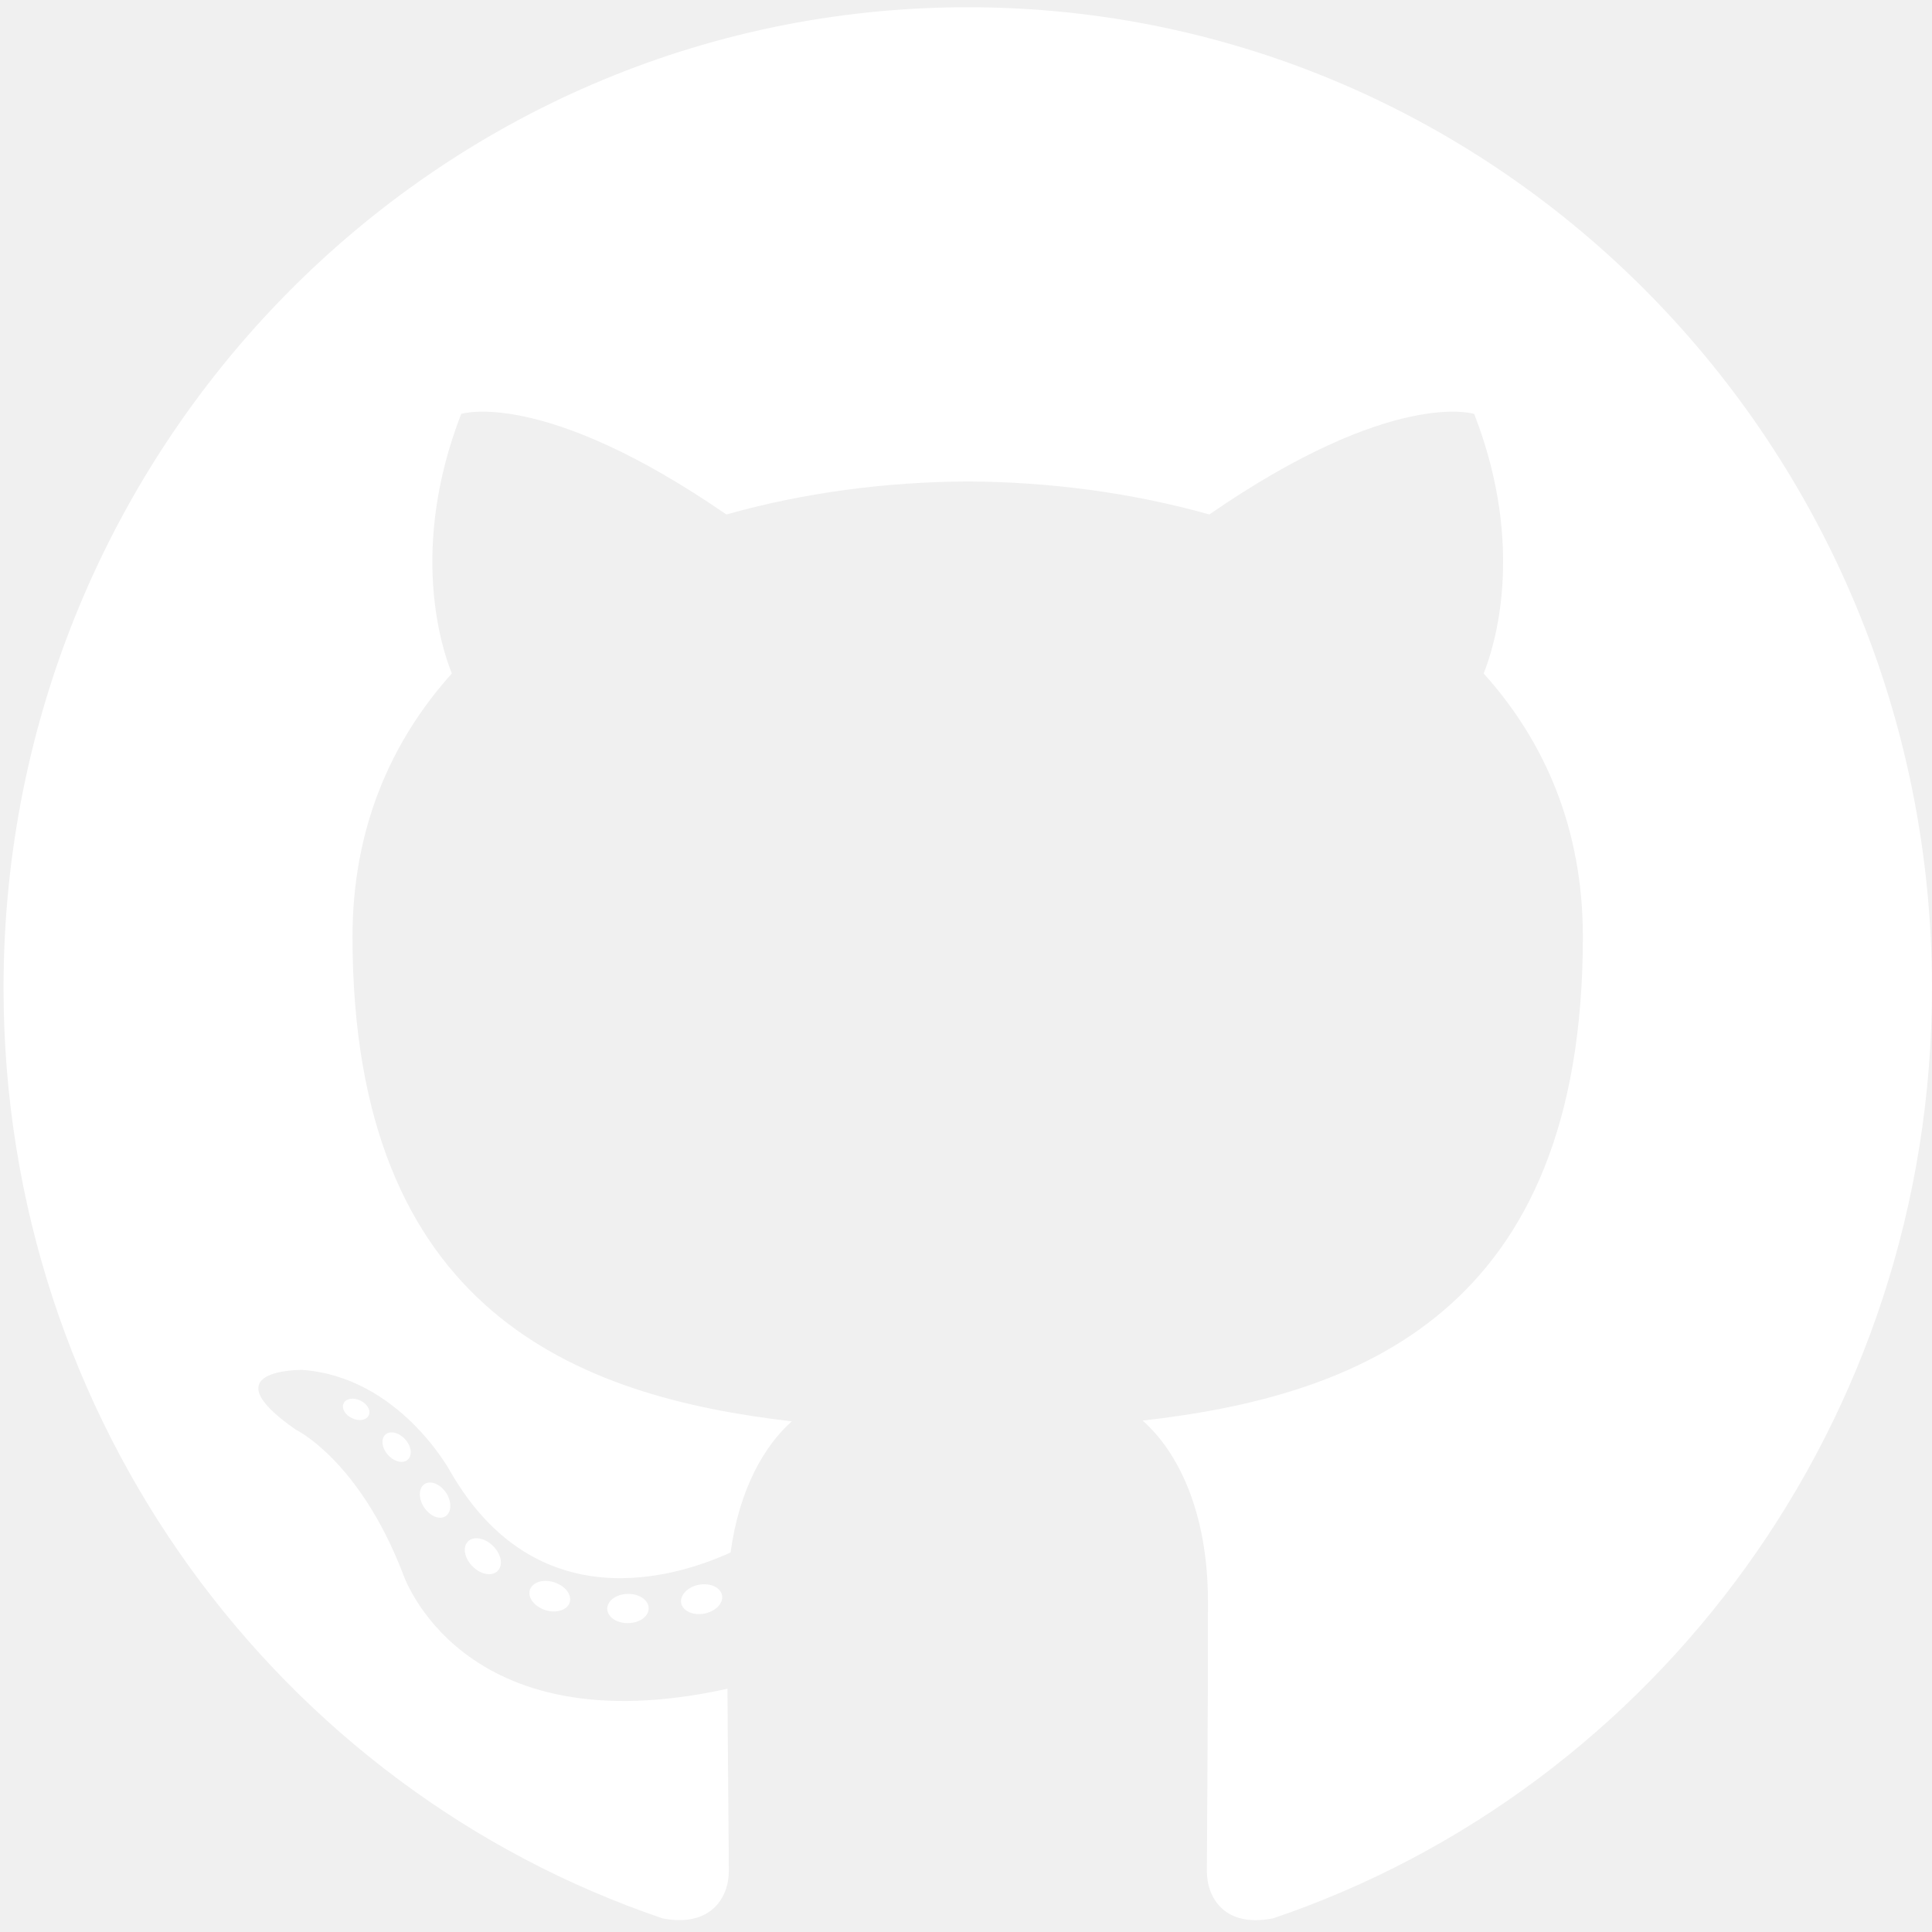
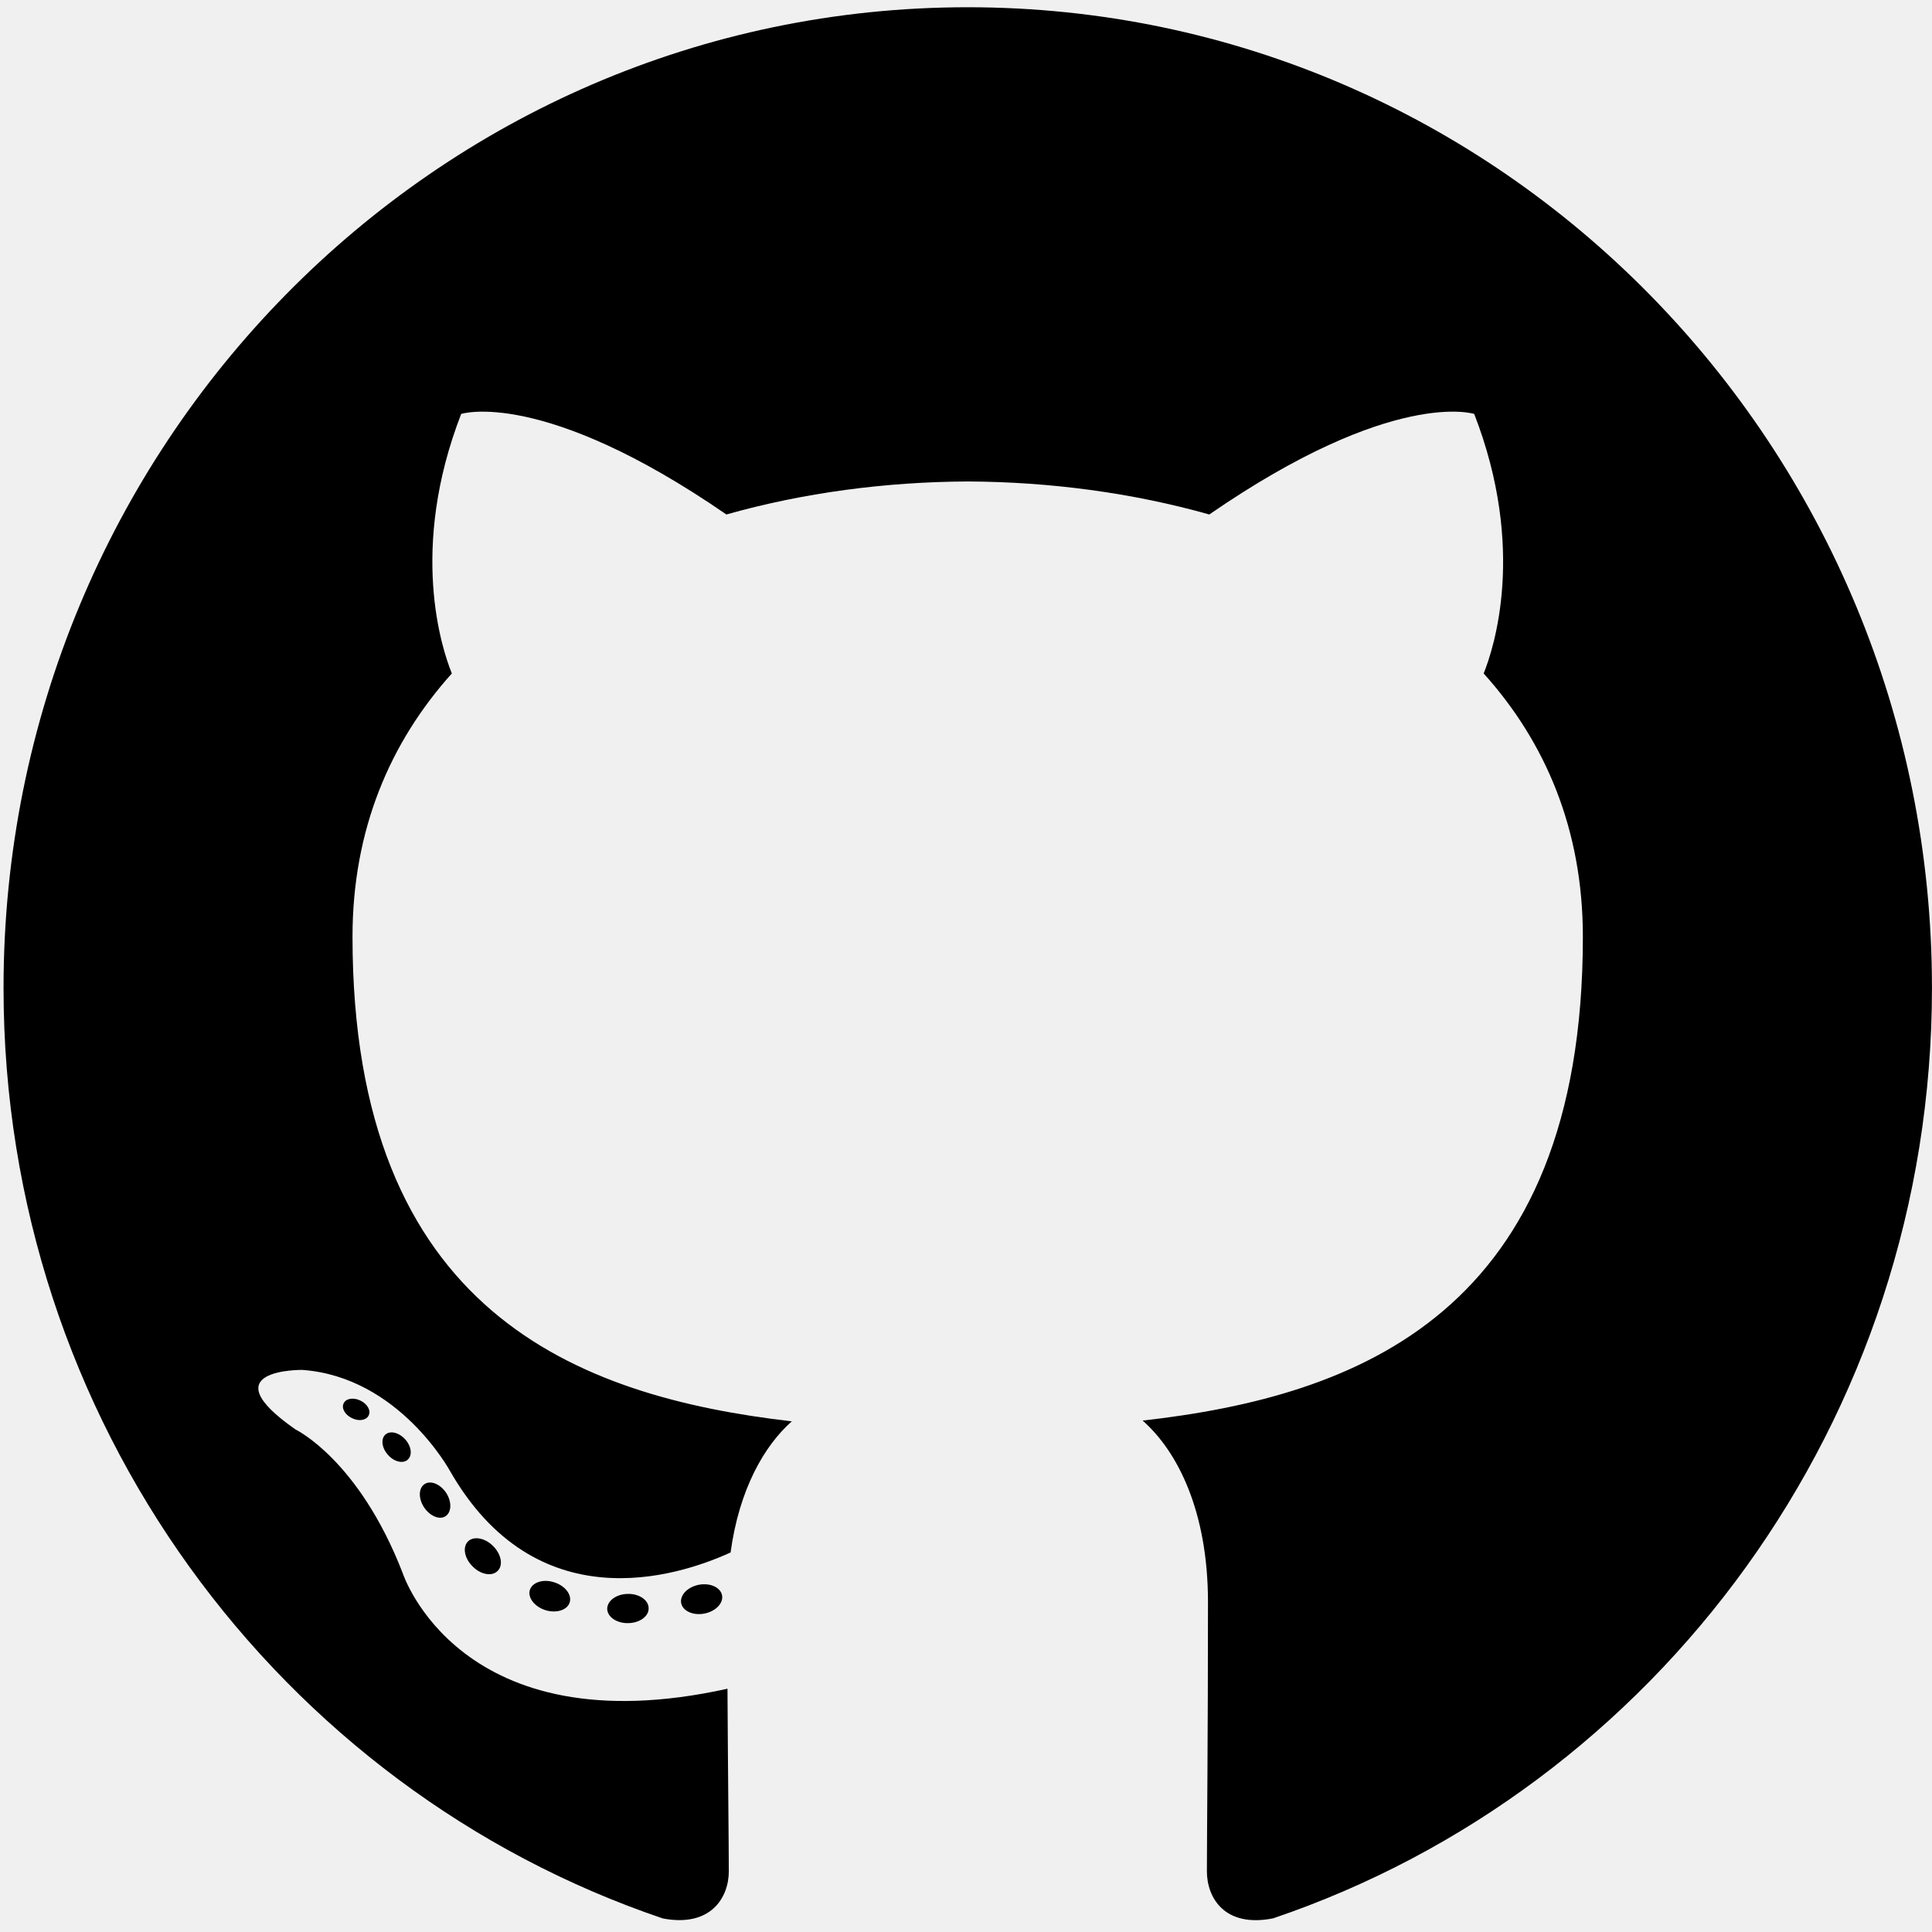
- <svg xmlns="http://www.w3.org/2000/svg" width="48" height="48" viewBox="0 0 48 48" fill="none">
-   <path d="M24.044 0.18C10.815 0.18 0.088 11.088 0.088 24.544C0.088 35.31 6.952 44.443 16.47 47.664C17.667 47.89 18.107 47.136 18.107 46.492C18.107 45.911 18.085 43.992 18.074 41.956C11.41 43.43 10.004 39.081 10.004 39.081C8.914 36.265 7.344 35.516 7.344 35.516C5.17 34.004 7.508 34.035 7.508 34.035C9.913 34.206 11.18 36.546 11.18 36.546C13.316 40.271 16.784 39.194 18.151 38.571C18.366 36.997 18.987 35.921 19.672 35.313C14.351 34.697 8.758 32.608 8.758 23.272C8.758 20.612 9.693 18.438 11.226 16.732C10.977 16.118 10.157 13.64 11.458 10.284C11.458 10.284 13.47 9.629 18.047 12.782C19.958 12.242 22.008 11.971 24.044 11.962C26.079 11.971 28.13 12.242 30.045 12.782C34.617 9.629 36.626 10.284 36.626 10.284C37.93 13.64 37.109 16.118 36.861 16.732C38.397 18.438 39.326 20.612 39.326 23.272C39.326 32.63 33.722 34.691 28.388 35.294C29.247 36.05 30.012 37.533 30.012 39.806C30.012 43.066 29.985 45.689 29.985 46.492C29.985 47.141 30.416 47.9 31.63 47.661C41.143 44.436 47.999 35.306 47.999 24.544C47.999 11.088 37.273 0.18 24.044 0.18Z" fill="white" />
-   <path d="M9.161 35.162C9.108 35.284 8.921 35.32 8.751 35.236C8.577 35.157 8.479 34.992 8.536 34.871C8.587 34.746 8.775 34.712 8.948 34.794C9.122 34.874 9.221 35.041 9.161 35.162Z" fill="white" />
-   <path d="M10.132 36.263C10.018 36.371 9.794 36.321 9.643 36.15C9.486 35.98 9.457 35.753 9.572 35.644C9.69 35.536 9.907 35.587 10.064 35.757C10.221 35.928 10.251 36.154 10.132 36.263Z" fill="white" />
-   <path d="M11.075 37.666C10.929 37.77 10.689 37.673 10.54 37.456C10.394 37.239 10.394 36.98 10.543 36.875C10.692 36.771 10.929 36.865 11.079 37.08C11.225 37.3 11.225 37.56 11.075 37.666Z" fill="white" />
-   <path d="M12.37 39.022C12.239 39.169 11.959 39.13 11.754 38.929C11.545 38.732 11.486 38.453 11.618 38.306C11.751 38.158 12.032 38.2 12.239 38.399C12.446 38.596 12.51 38.876 12.37 39.022Z" fill="white" />
-   <path d="M14.155 39.809C14.098 40 13.828 40.087 13.557 40.006C13.286 39.922 13.108 39.699 13.163 39.506C13.22 39.314 13.49 39.223 13.763 39.31C14.034 39.393 14.212 39.615 14.155 39.809Z" fill="white" />
-   <path d="M16.115 39.955C16.122 40.156 15.892 40.323 15.607 40.326C15.321 40.333 15.089 40.17 15.086 39.972C15.086 39.77 15.311 39.605 15.597 39.6C15.882 39.594 16.115 39.755 16.115 39.955Z" fill="white" />
-   <path d="M17.94 39.639C17.974 39.835 17.776 40.037 17.494 40.09C17.216 40.142 16.958 40.021 16.923 39.827C16.888 39.626 17.09 39.424 17.367 39.372C17.651 39.322 17.904 39.44 17.94 39.639Z" fill="white" />
+ <svg xmlns="http://www.w3.org/2000/svg" width="48" height="48" viewBox="0 0 48 48">
+   <path d="M24.044 0.18C10.815 0.18 0.088 11.088 0.088 24.544C0.088 35.31 6.952 44.443 16.47 47.664C17.667 47.89 18.107 47.136 18.107 46.492C18.107 45.911 18.085 43.992 18.074 41.956C11.41 43.43 10.004 39.081 10.004 39.081C8.914 36.265 7.344 35.516 7.344 35.516C5.17 34.004 7.508 34.035 7.508 34.035C9.913 34.206 11.18 36.546 11.18 36.546C13.316 40.271 16.784 39.194 18.151 38.571C18.366 36.997 18.987 35.921 19.672 35.313C14.351 34.697 8.758 32.608 8.758 23.272C8.758 20.612 9.693 18.438 11.226 16.732C10.977 16.118 10.157 13.64 11.458 10.284C11.458 10.284 13.47 9.629 18.047 12.782C19.958 12.242 22.008 11.971 24.044 11.962C26.079 11.971 28.13 12.242 30.045 12.782C34.617 9.629 36.626 10.284 36.626 10.284C37.93 13.64 37.109 16.118 36.861 16.732C38.397 18.438 39.326 20.612 39.326 23.272C39.326 32.63 33.722 34.691 28.388 35.294C29.247 36.05 30.012 37.533 30.012 39.806C30.012 43.066 29.985 45.689 29.985 46.492C29.985 47.141 30.416 47.9 31.63 47.661C41.143 44.436 47.999 35.306 47.999 24.544C47.999 11.088 37.273 0.18 24.044 0.18Z" />
+   <path d="M9.161 35.162C9.108 35.284 8.921 35.32 8.751 35.236C8.577 35.157 8.479 34.992 8.536 34.871C8.587 34.746 8.775 34.712 8.948 34.794C9.122 34.874 9.221 35.041 9.161 35.162Z" />
+   <path d="M10.132 36.263C10.018 36.371 9.794 36.321 9.643 36.15C9.486 35.98 9.457 35.753 9.572 35.644C9.69 35.536 9.907 35.587 10.064 35.757C10.221 35.928 10.251 36.154 10.132 36.263Z" />
+   <path d="M11.075 37.666C10.929 37.77 10.689 37.673 10.54 37.456C10.394 37.239 10.394 36.98 10.543 36.875C10.692 36.771 10.929 36.865 11.079 37.08C11.225 37.3 11.225 37.56 11.075 37.666Z" />
+   <path d="M12.37 39.022C12.239 39.169 11.959 39.13 11.754 38.929C11.545 38.732 11.486 38.453 11.618 38.306C11.751 38.158 12.032 38.2 12.239 38.399C12.446 38.596 12.51 38.876 12.37 39.022Z" />
+   <path d="M14.155 39.809C14.098 40 13.828 40.087 13.557 40.006C13.286 39.922 13.108 39.699 13.163 39.506C13.22 39.314 13.49 39.223 13.763 39.31C14.034 39.393 14.212 39.615 14.155 39.809Z" />
+   <path d="M16.115 39.955C16.122 40.156 15.892 40.323 15.607 40.326C15.321 40.333 15.089 40.17 15.086 39.972C15.086 39.77 15.311 39.605 15.597 39.6C15.882 39.594 16.115 39.755 16.115 39.955Z" />
+   <path d="M17.94 39.639C17.974 39.835 17.776 40.037 17.494 40.09C17.216 40.142 16.958 40.021 16.923 39.827C16.888 39.626 17.09 39.424 17.367 39.372C17.651 39.322 17.904 39.44 17.94 39.639Z" />
</svg>
